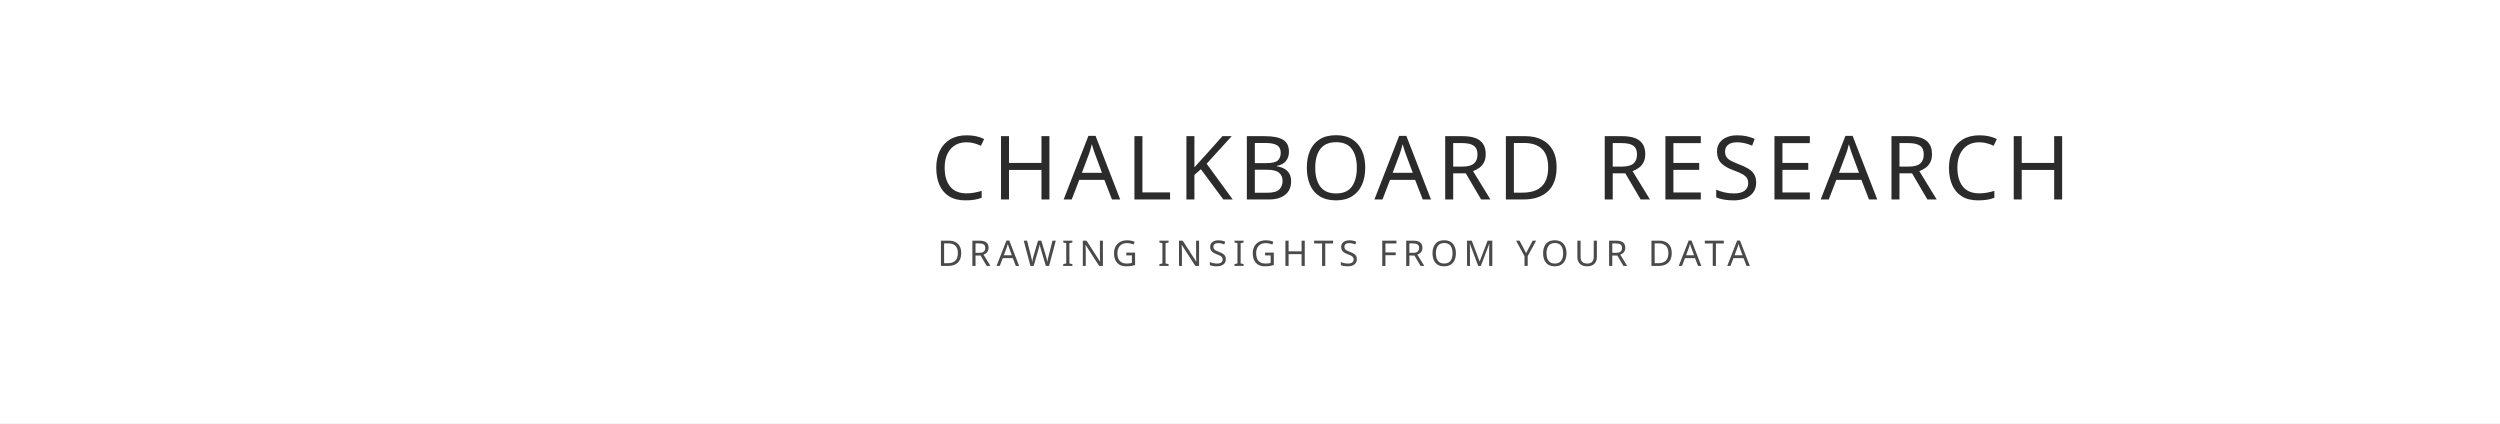
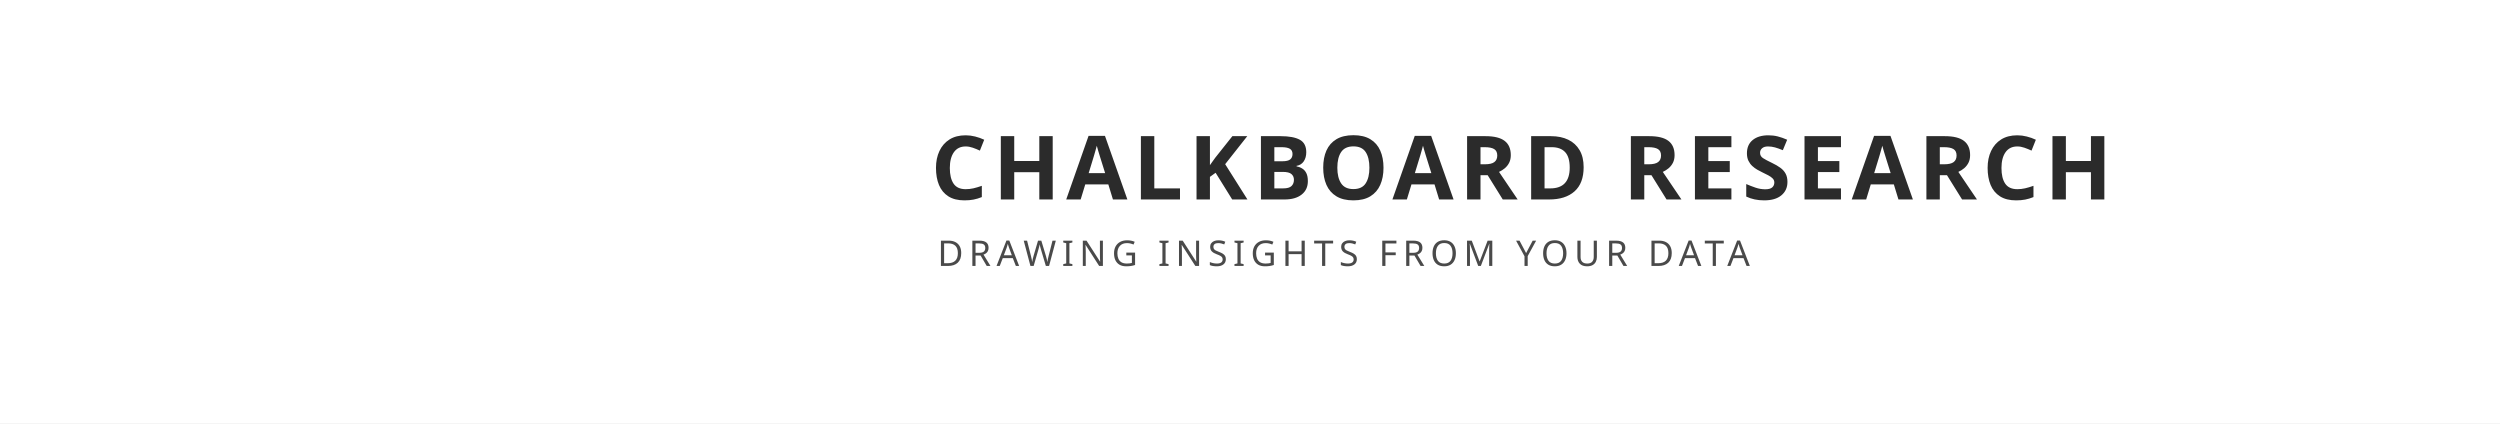
<svg xmlns="http://www.w3.org/2000/svg" width="1128" height="191" viewBox="0 0 1128 191">
  <rect width="1128" height="191" fill="#ffffff" />
-   <text x="420" y="90" font-family="Josefin Sans SemiBold" font-size="40" letter-spacing="2.5" fill="#2b2b2b">CHALKBOARD RESEARCH</text>
-   <text x="423" y="120" font-family="Josefin Sans Light" font-size="16" letter-spacing="2.5" fill="#4a4a4a">DRAWING INSIGHTS FROM YOUR DATA</text>
+   <text x="420" y="90" font-family="Josefin Sans" font-weight="600" font-size="40" letter-spacing="2.5" fill="#2b2b2b">CHALKBOARD RESEARCH</text>
+   <text x="423" y="120" font-family="Josefin Sans" font-weight="300" font-size="16" letter-spacing="2.5" fill="#4a4a4a">DRAWING INSIGHTS FROM YOUR DATA</text>
</svg>
